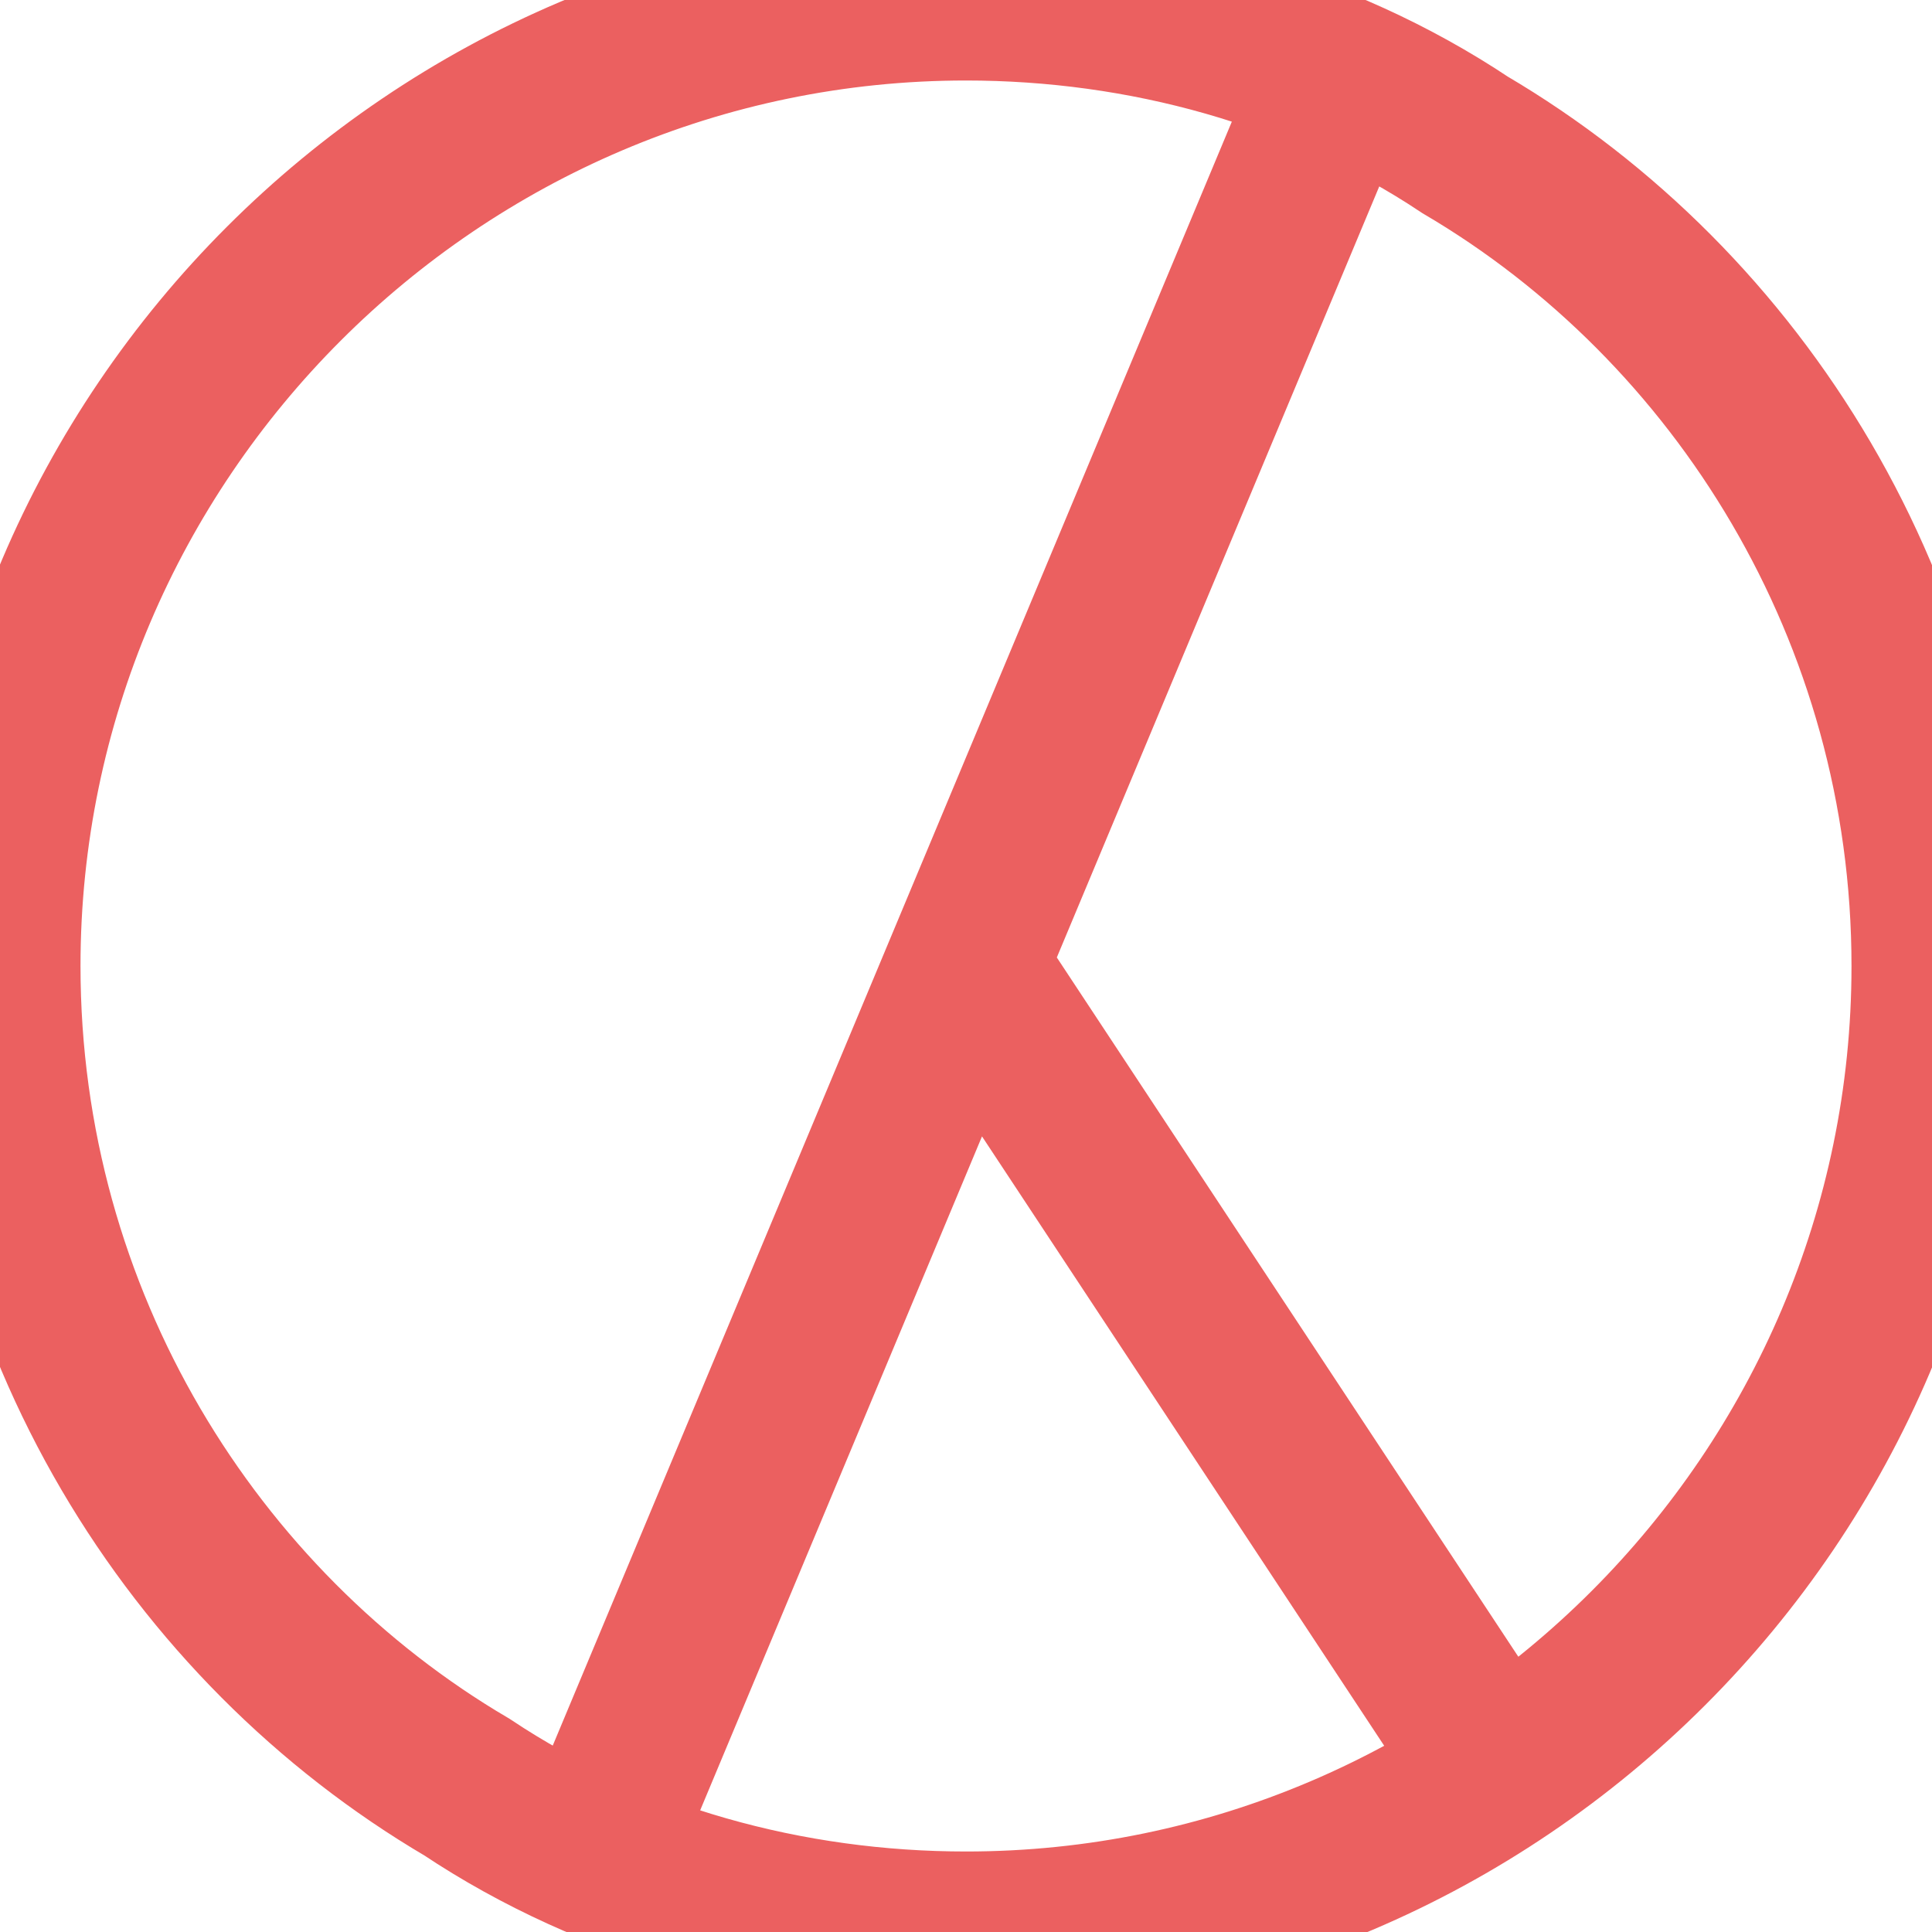
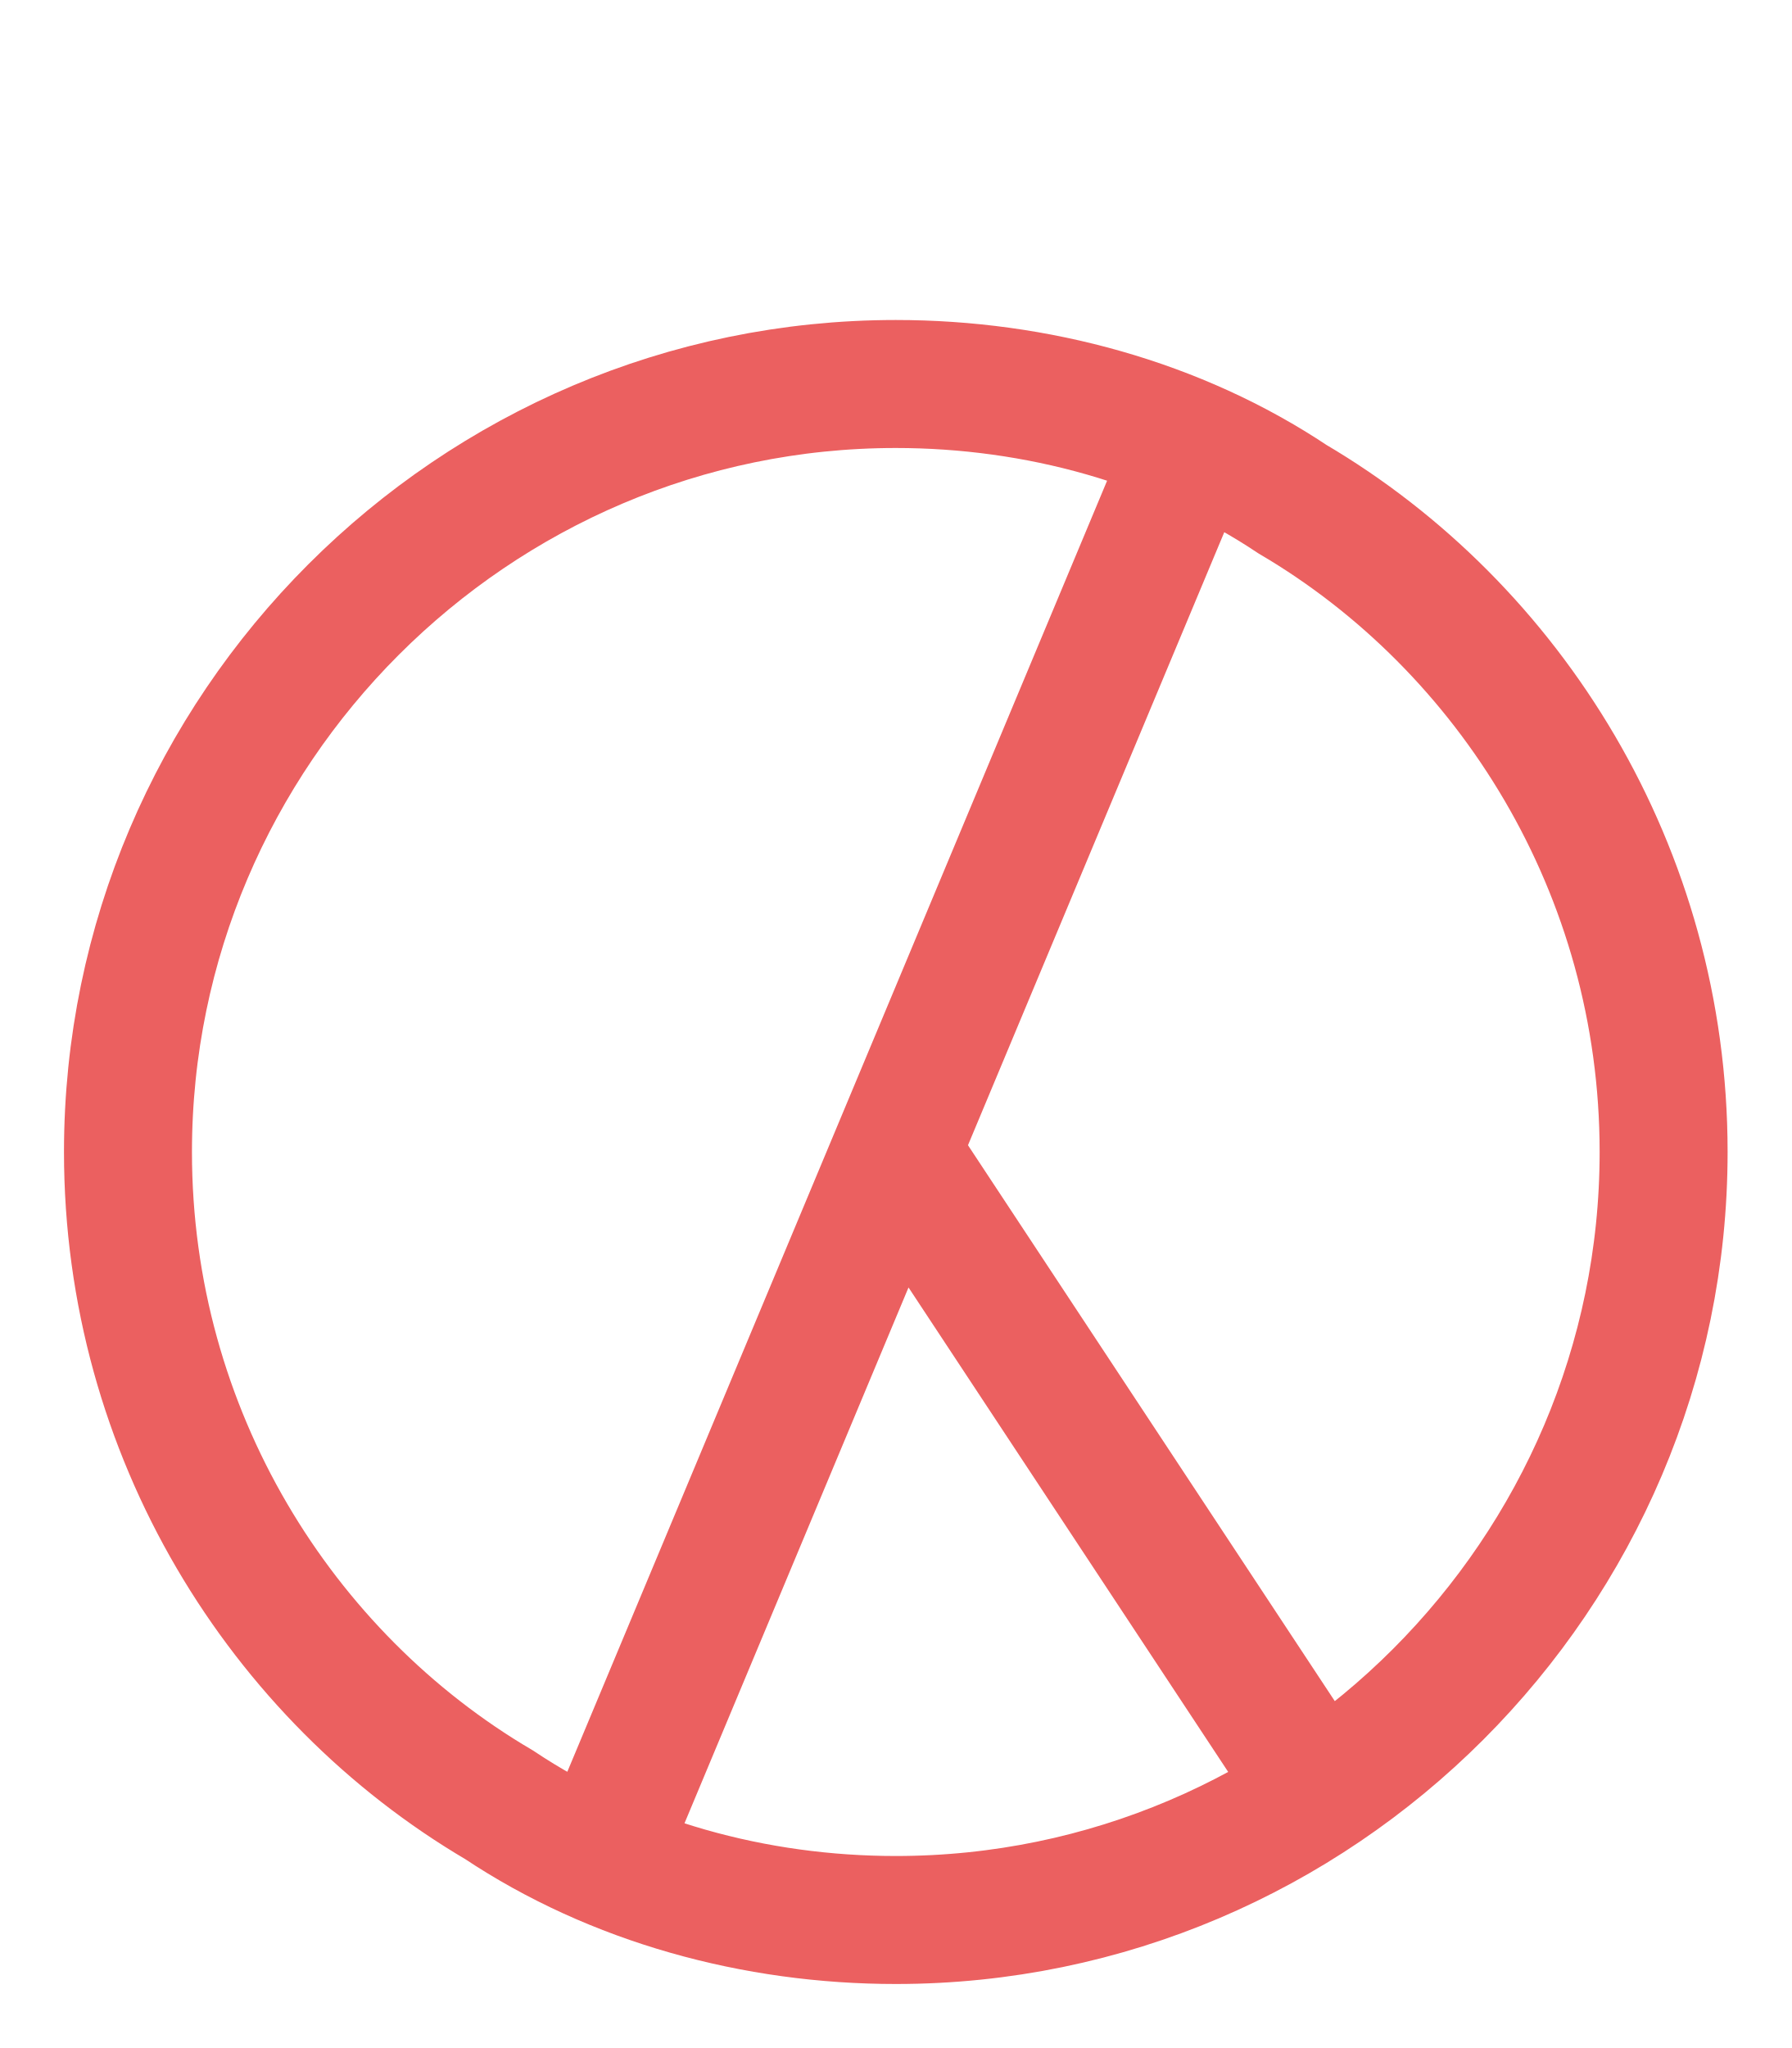
- <svg xmlns="http://www.w3.org/2000/svg" version="1.2" viewBox="0 0 12 12" width="12" height="12">
+ <svg xmlns="http://www.w3.org/2000/svg" version="1.2" viewBox="-1 0 14 10" width="14" height="16">
  <style>
		.s0 { fill: none;stroke: #eb6060;stroke-miterlimit:100 } 
	</style>
  <path class="s0" d="m6 12c-1.1 0-2.2-0.3-3.1-0.9-1.7-1-2.9-2.9-2.9-5.1 0-3.3 2.7-6 6-6 1.1 0 2.2 0.3 3.1 0.9 1.7 1 2.9 2.9 2.9 5.1 0 3.3-2.7 6-6 6zm-2.3-0.5l4.6-11m1 10.5l-3.3-5" />
</svg>
